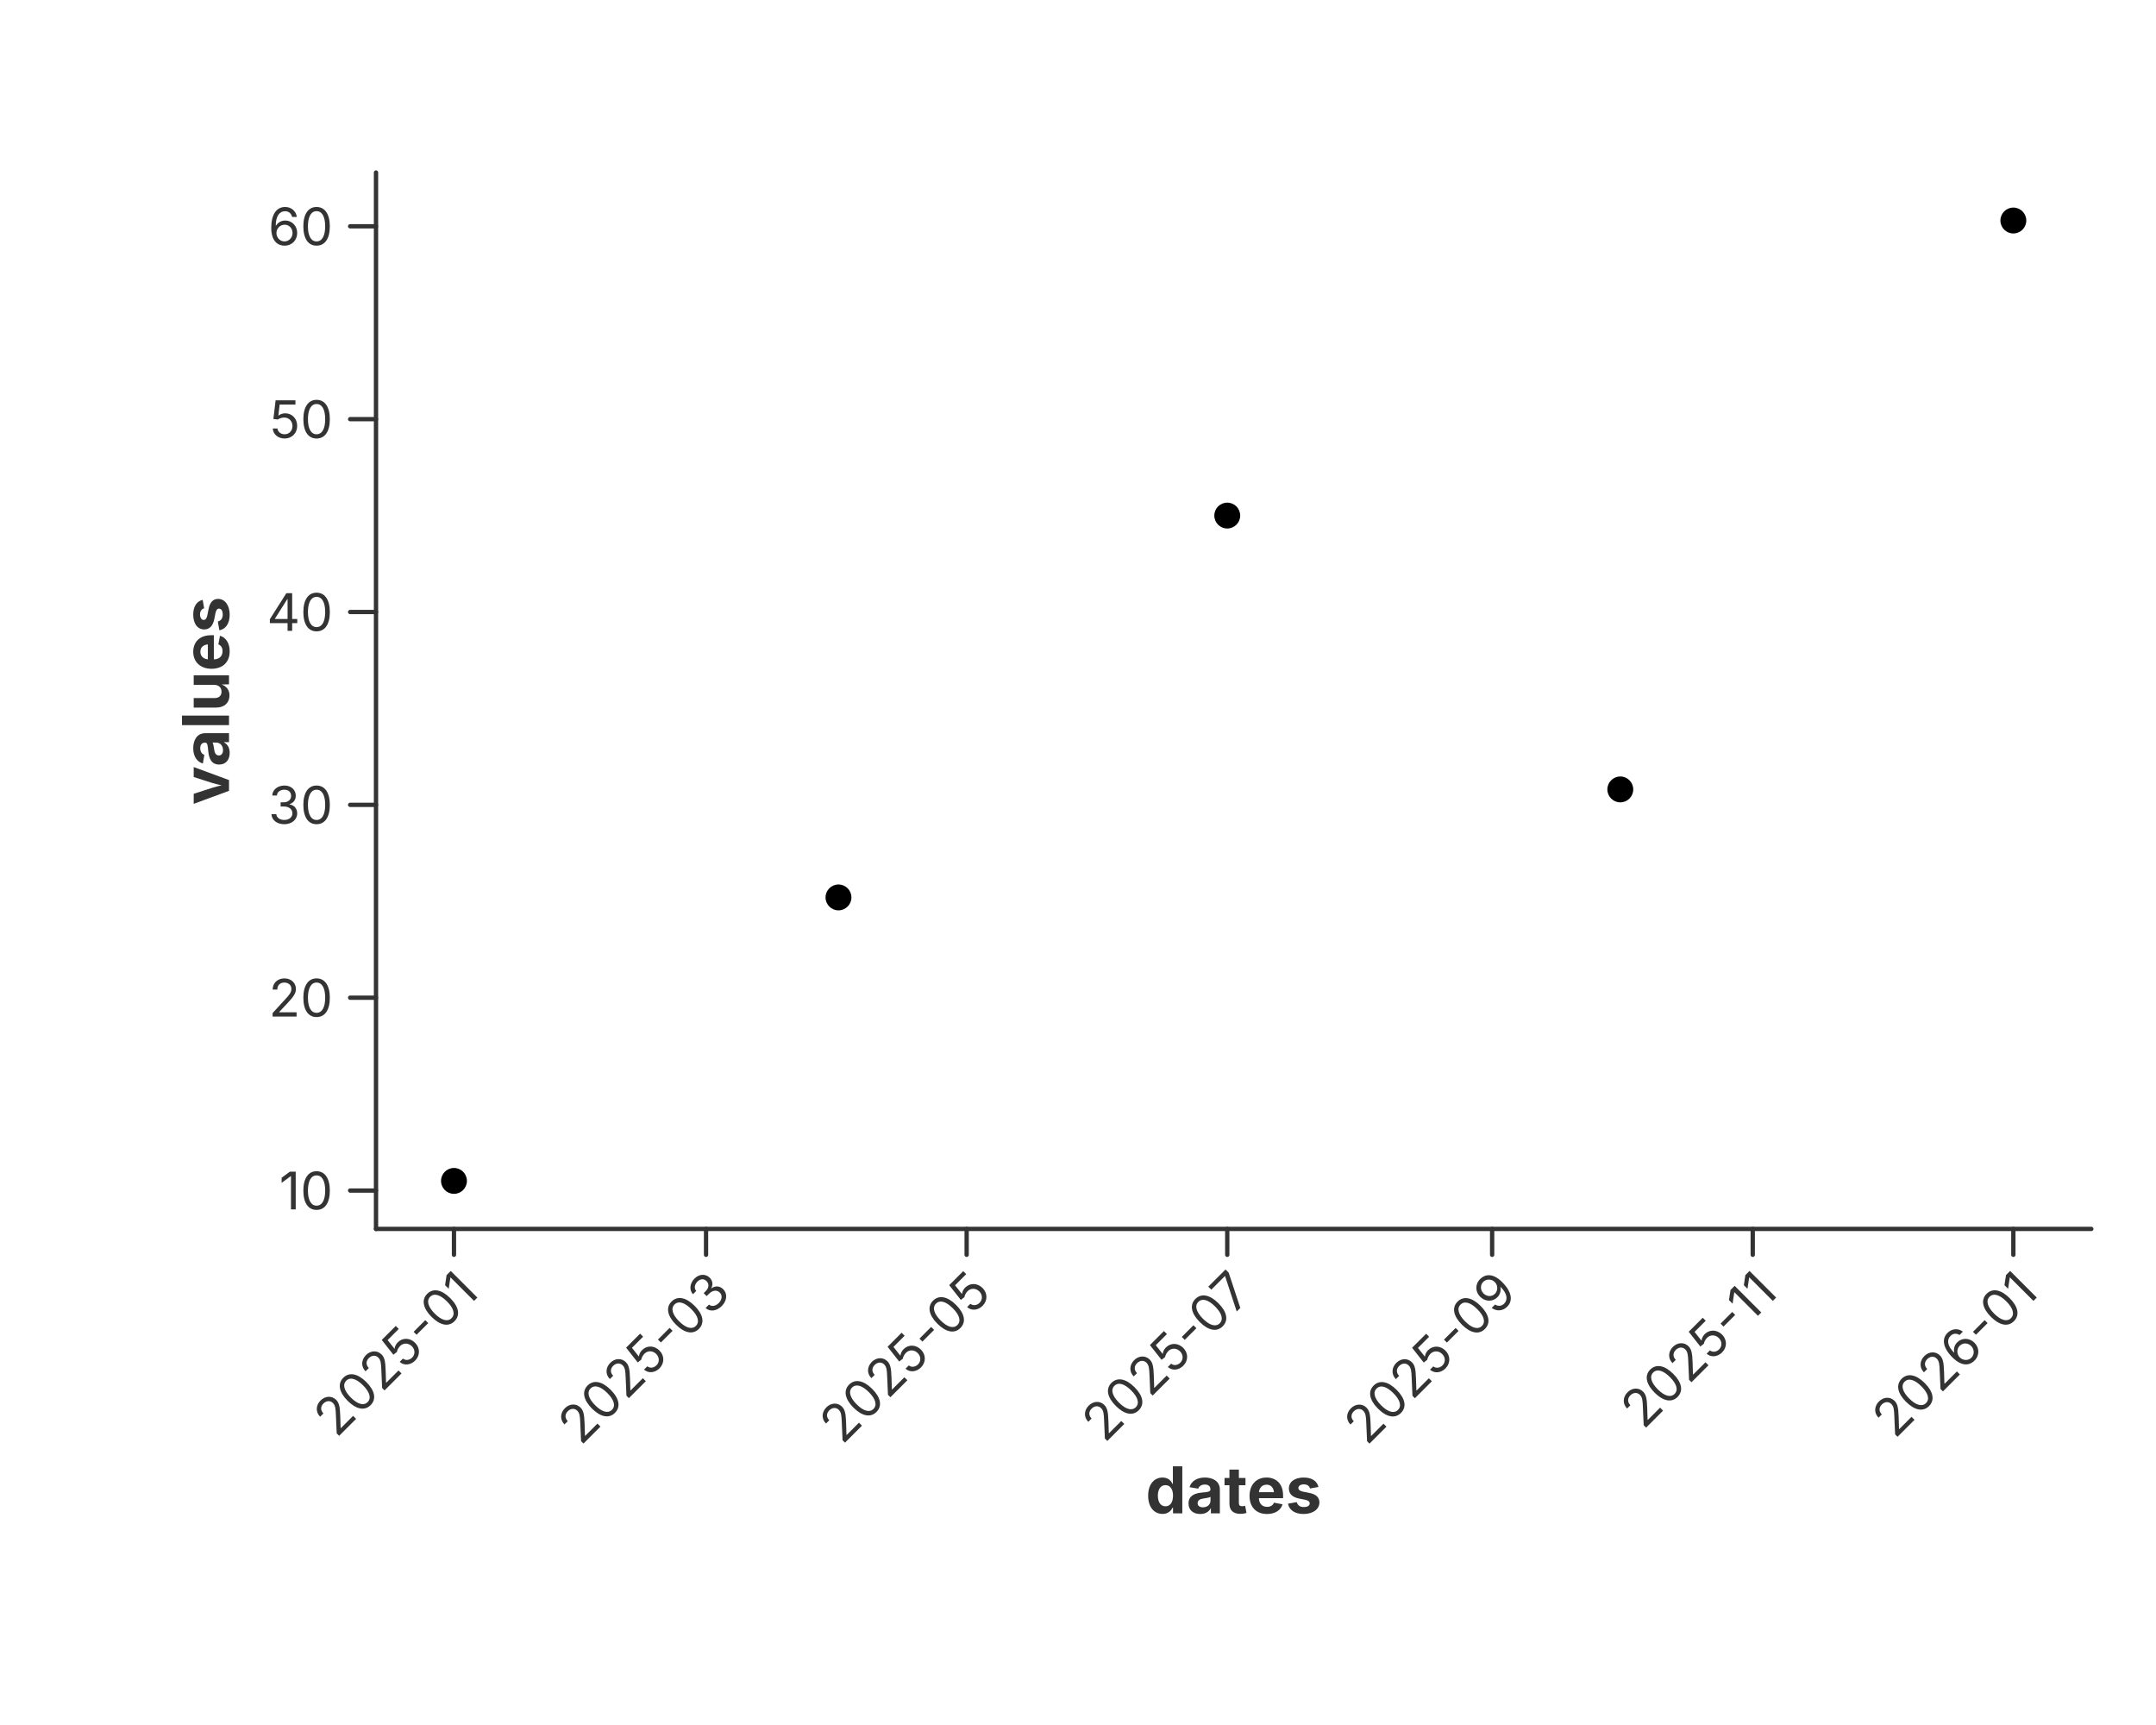
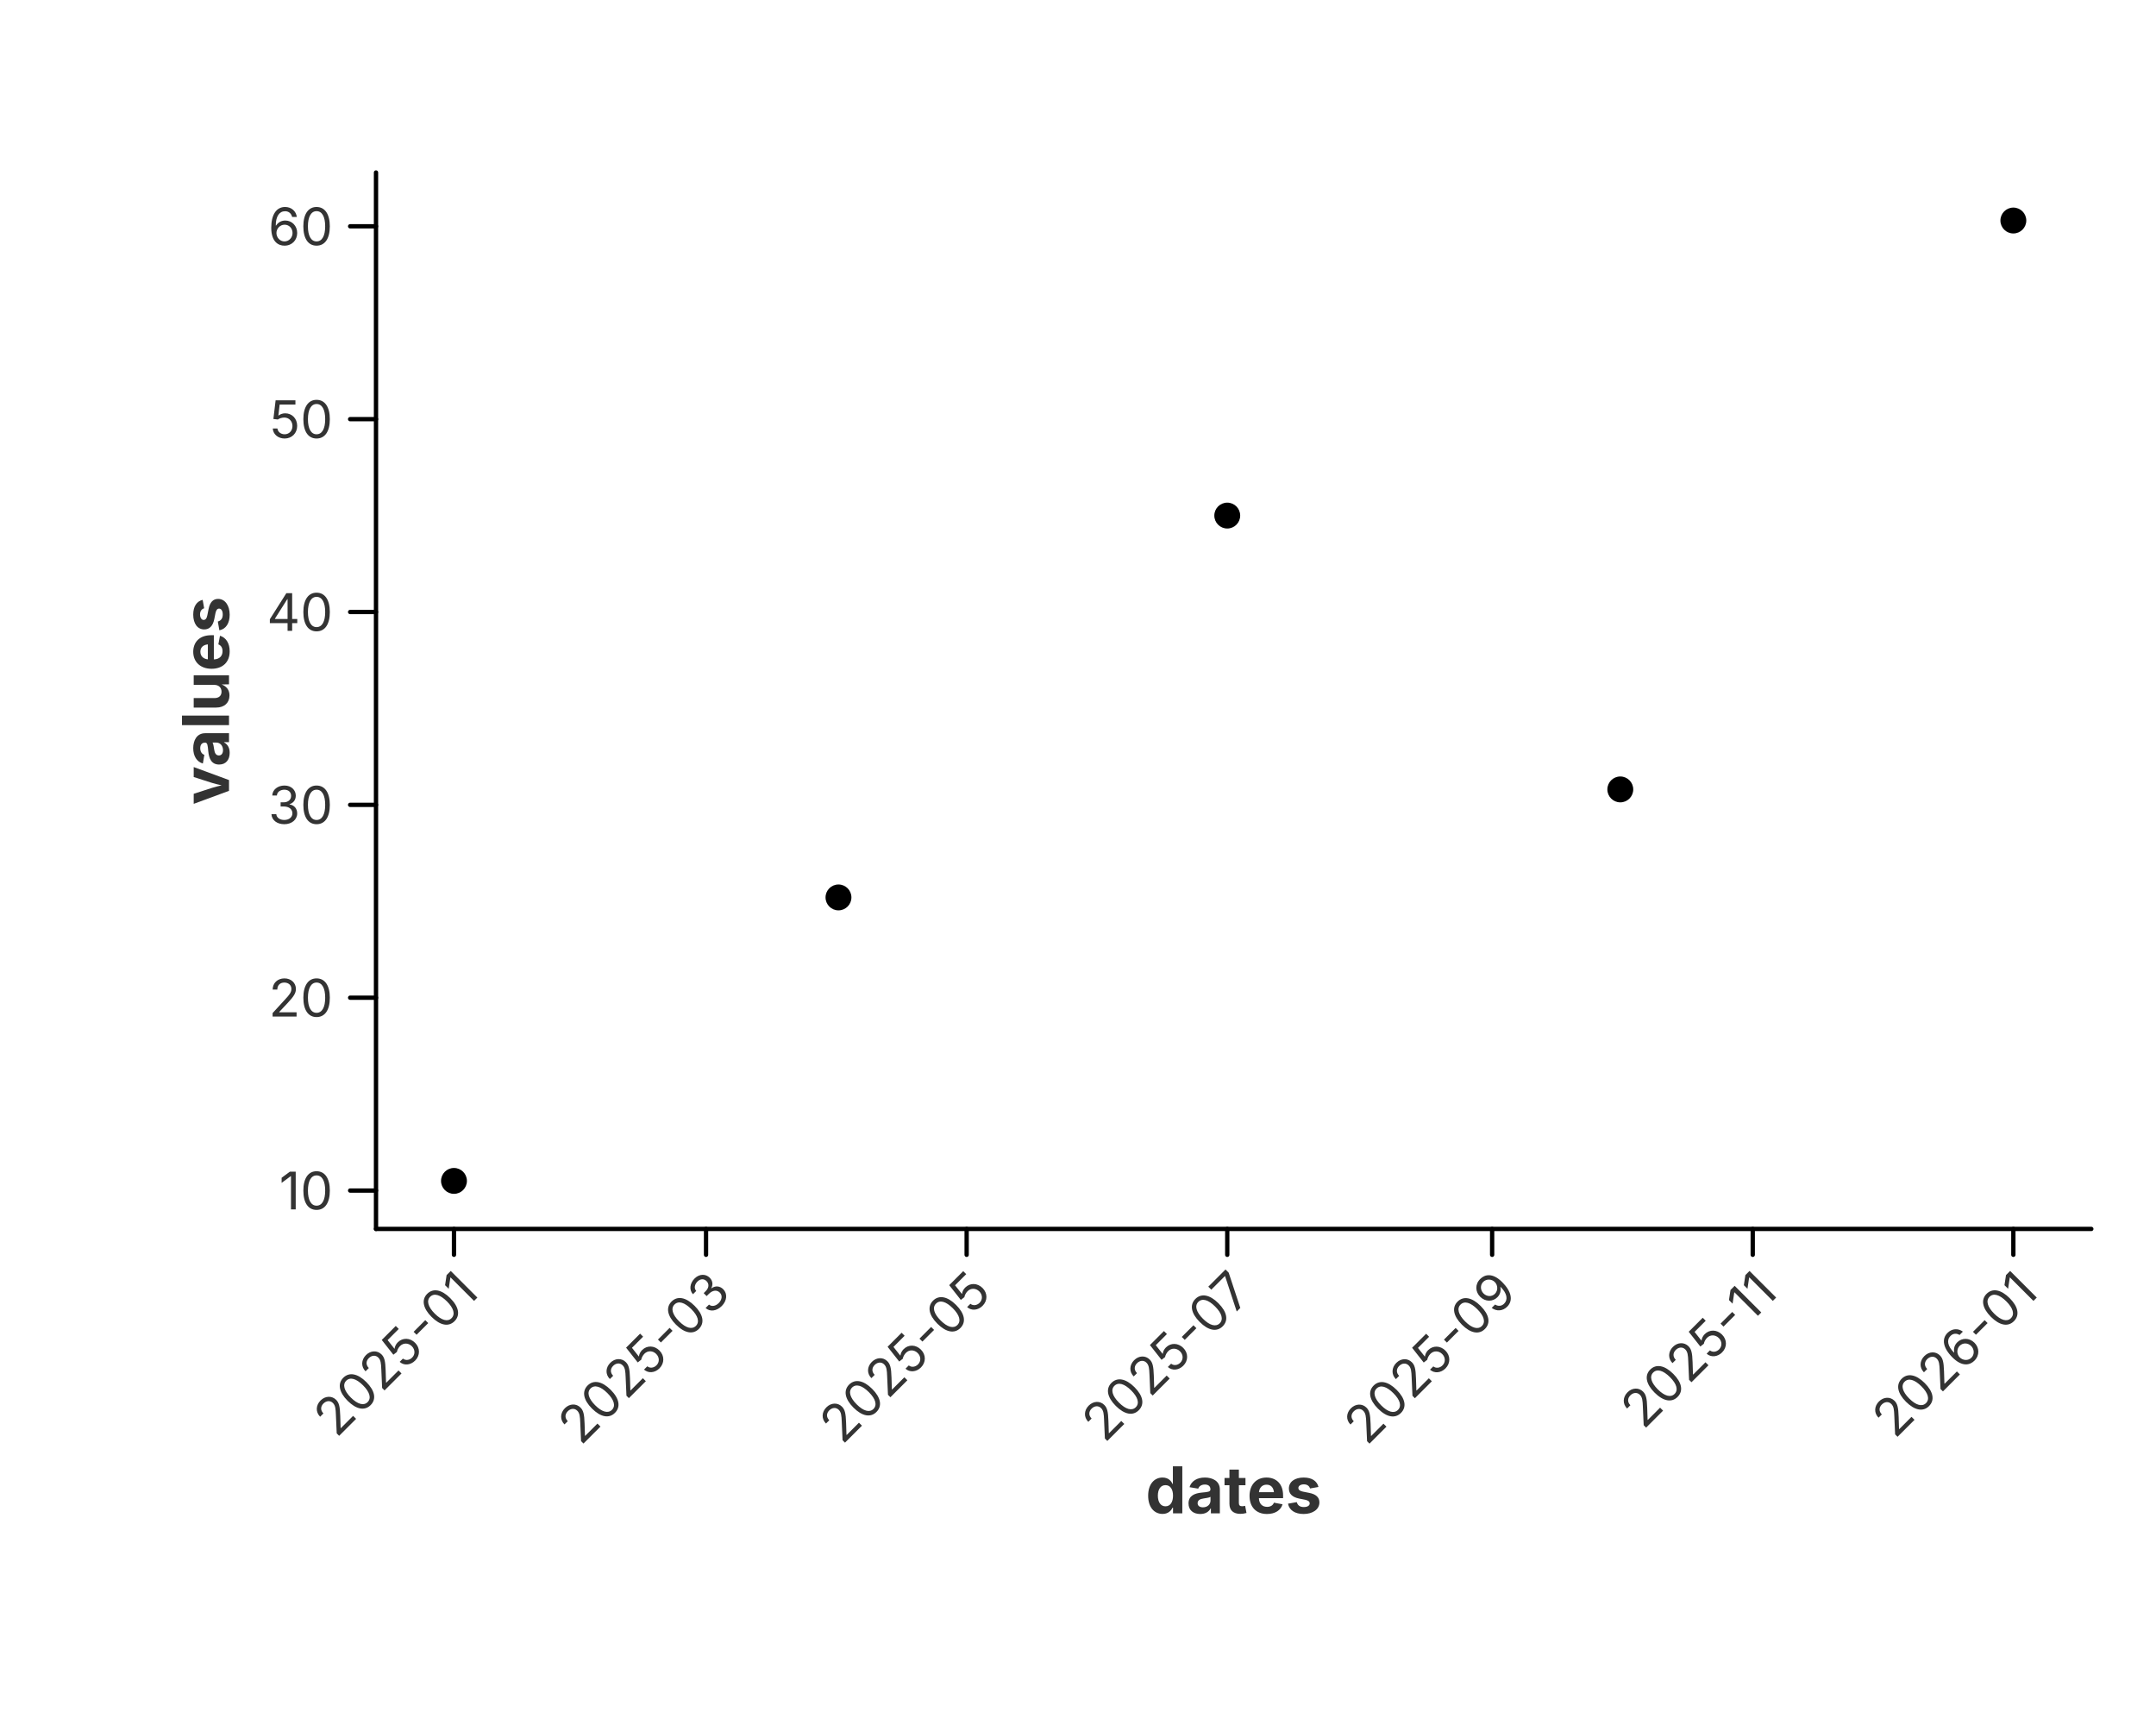
<svg xmlns="http://www.w3.org/2000/svg" width="500" height="400" viewBox="0 0 500 400">
  <rect x="0.000" y="0.000" width="500.000" height="400.000" fill="rgba(255,255,255,1.000)" stroke="none" stroke-width="0.000" fill-opacity="1.000" stroke-opacity="1.000" />
  <defs>
    <clipPath id="plot-clip-area">
      <rect x="87.200" y="40.000" width="397.800" height="244.968" />
    </clipPath>
  </defs>
  <g clip-path="url(#plot-clip-area)">
    <circle cx="105.282" cy="273.833" r="3.000" fill="rgba(0,0,0,1.000)" stroke="none" stroke-width="0.000" fill-opacity="1.000" stroke-opacity="1.000" />
    <circle cx="194.452" cy="208.097" r="3.000" fill="rgba(0,0,0,1.000)" stroke="none" stroke-width="0.000" fill-opacity="1.000" stroke-opacity="1.000" />
    <circle cx="284.614" cy="119.554" r="3.000" fill="rgba(0,0,0,1.000)" stroke="none" stroke-width="0.000" fill-opacity="1.000" stroke-opacity="1.000" />
    <circle cx="375.766" cy="183.054" r="3.000" fill="rgba(0,0,0,1.000)" stroke="none" stroke-width="0.000" fill-opacity="1.000" stroke-opacity="1.000" />
    <circle cx="466.918" cy="51.135" r="3.000" fill="rgba(0,0,0,1.000)" stroke="none" stroke-width="0.000" fill-opacity="1.000" stroke-opacity="1.000" />
  </g>
-   <path d="M 87.200 284.968 L 485.000 284.968" fill="none" stroke="rgba(51,51,51,1.000)" stroke-width="1.000" stroke-opacity="1.000" stroke-linejoin="round" stroke-linecap="round" />
-   <path d="M 105.282 284.968 L 105.282 290.968" fill="none" stroke="rgba(51,51,51,1.000)" stroke-width="1.000" stroke-opacity="1.000" stroke-linejoin="round" stroke-linecap="round" />
+   <path d="M 87.200 284.968 L 485.000 284.968" fill="none" stroke="rgba(0,0,0,1.000)" stroke-width="1.000" stroke-opacity="1.000" stroke-linejoin="round" stroke-linecap="round" />
+   <path d="M 105.282 284.968 L 105.282 290.968" fill="none" stroke="rgba(0,0,0,1.000)" stroke-width="1.000" stroke-opacity="1.000" stroke-linejoin="round" stroke-linecap="round" />
  <text x="105.282" y="293.968" font-size="12.0" font-family="Inter, -apple-system, BlinkMacSystemFont, 'Segoe UI', Roboto, Helvetica, Arial, 'PingFang SC', 'Microsoft YaHei', Ubuntu, Cantarell, 'Noto Sans', sans-serif" fill="rgba(51,51,51,1.000)" fill-opacity="1.000" text-anchor="end" font-weight="normal" dominant-baseline="hanging" transform="rotate(-45 105.282 293.968)">2025-01</text>
-   <path d="M 163.738 284.968 L 163.738 290.968" fill="none" stroke="rgba(51,51,51,1.000)" stroke-width="1.000" stroke-opacity="1.000" stroke-linejoin="round" stroke-linecap="round" />
+   <path d="M 163.738 284.968 L 163.738 290.968" fill="none" stroke="rgba(0,0,0,1.000)" stroke-width="1.000" stroke-opacity="1.000" stroke-linejoin="round" stroke-linecap="round" />
  <text x="163.738" y="293.968" font-size="12.0" font-family="Inter, -apple-system, BlinkMacSystemFont, 'Segoe UI', Roboto, Helvetica, Arial, 'PingFang SC', 'Microsoft YaHei', Ubuntu, Cantarell, 'Noto Sans', sans-serif" fill="rgba(51,51,51,1.000)" fill-opacity="1.000" text-anchor="end" font-weight="normal" dominant-baseline="hanging" transform="rotate(-45 163.738 293.968)">2025-03</text>
-   <path d="M 224.176 284.968 L 224.176 290.968" fill="none" stroke="rgba(51,51,51,1.000)" stroke-width="1.000" stroke-opacity="1.000" stroke-linejoin="round" stroke-linecap="round" />
+   <path d="M 224.176 284.968 L 224.176 290.968" fill="none" stroke="rgba(0,0,0,1.000)" stroke-width="1.000" stroke-opacity="1.000" stroke-linejoin="round" stroke-linecap="round" />
  <text x="224.176" y="293.968" font-size="12.0" font-family="Inter, -apple-system, BlinkMacSystemFont, 'Segoe UI', Roboto, Helvetica, Arial, 'PingFang SC', 'Microsoft YaHei', Ubuntu, Cantarell, 'Noto Sans', sans-serif" fill="rgba(51,51,51,1.000)" fill-opacity="1.000" text-anchor="end" font-weight="normal" dominant-baseline="hanging" transform="rotate(-45 224.176 293.968)">2025-05</text>
-   <path d="M 284.614 284.968 L 284.614 290.968" fill="none" stroke="rgba(51,51,51,1.000)" stroke-width="1.000" stroke-opacity="1.000" stroke-linejoin="round" stroke-linecap="round" />
+   <path d="M 284.614 284.968 L 284.614 290.968" fill="none" stroke="rgba(0,0,0,1.000)" stroke-width="1.000" stroke-opacity="1.000" stroke-linejoin="round" stroke-linecap="round" />
  <text x="284.614" y="293.968" font-size="12.0" font-family="Inter, -apple-system, BlinkMacSystemFont, 'Segoe UI', Roboto, Helvetica, Arial, 'PingFang SC', 'Microsoft YaHei', Ubuntu, Cantarell, 'Noto Sans', sans-serif" fill="rgba(51,51,51,1.000)" fill-opacity="1.000" text-anchor="end" font-weight="normal" dominant-baseline="hanging" transform="rotate(-45 284.614 293.968)">2025-07</text>
-   <path d="M 346.042 284.968 L 346.042 290.968" fill="none" stroke="rgba(51,51,51,1.000)" stroke-width="1.000" stroke-opacity="1.000" stroke-linejoin="round" stroke-linecap="round" />
+   <path d="M 346.042 284.968 L 346.042 290.968" fill="none" stroke="rgba(0,0,0,1.000)" stroke-width="1.000" stroke-opacity="1.000" stroke-linejoin="round" stroke-linecap="round" />
  <text x="346.042" y="293.968" font-size="12.0" font-family="Inter, -apple-system, BlinkMacSystemFont, 'Segoe UI', Roboto, Helvetica, Arial, 'PingFang SC', 'Microsoft YaHei', Ubuntu, Cantarell, 'Noto Sans', sans-serif" fill="rgba(51,51,51,1.000)" fill-opacity="1.000" text-anchor="end" font-weight="normal" dominant-baseline="hanging" transform="rotate(-45 346.042 293.968)">2025-09</text>
-   <path d="M 406.480 284.968 L 406.480 290.968" fill="none" stroke="rgba(51,51,51,1.000)" stroke-width="1.000" stroke-opacity="1.000" stroke-linejoin="round" stroke-linecap="round" />
+   <path d="M 406.480 284.968 L 406.480 290.968" fill="none" stroke="rgba(0,0,0,1.000)" stroke-width="1.000" stroke-opacity="1.000" stroke-linejoin="round" stroke-linecap="round" />
  <text x="406.480" y="293.968" font-size="12.0" font-family="Inter, -apple-system, BlinkMacSystemFont, 'Segoe UI', Roboto, Helvetica, Arial, 'PingFang SC', 'Microsoft YaHei', Ubuntu, Cantarell, 'Noto Sans', sans-serif" fill="rgba(51,51,51,1.000)" fill-opacity="1.000" text-anchor="end" font-weight="normal" dominant-baseline="hanging" transform="rotate(-45 406.480 293.968)">2025-11</text>
-   <path d="M 466.918 284.968 L 466.918 290.968" fill="none" stroke="rgba(51,51,51,1.000)" stroke-width="1.000" stroke-opacity="1.000" stroke-linejoin="round" stroke-linecap="round" />
+   <path d="M 466.918 284.968 L 466.918 290.968" fill="none" stroke="rgba(0,0,0,1.000)" stroke-width="1.000" stroke-opacity="1.000" stroke-linejoin="round" stroke-linecap="round" />
  <text x="466.918" y="293.968" font-size="12.0" font-family="Inter, -apple-system, BlinkMacSystemFont, 'Segoe UI', Roboto, Helvetica, Arial, 'PingFang SC', 'Microsoft YaHei', Ubuntu, Cantarell, 'Noto Sans', sans-serif" fill="rgba(51,51,51,1.000)" fill-opacity="1.000" text-anchor="end" font-weight="normal" dominant-baseline="hanging" transform="rotate(-45 466.918 293.968)">2026-01</text>
  <text x="286.100" y="340.000" font-size="15.0" font-family="Inter, -apple-system, BlinkMacSystemFont, 'Segoe UI', Roboto, Helvetica, Arial, 'PingFang SC', 'Microsoft YaHei', Ubuntu, Cantarell, 'Noto Sans', sans-serif" fill="rgba(51,51,51,1.000)" fill-opacity="1.000" text-anchor="middle" font-weight="bold" dominant-baseline="hanging" transform="rotate(0 286.100 340.000)">dates</text>
-   <path d="M 87.200 40.000 L 87.200 284.968" fill="none" stroke="rgba(51,51,51,1.000)" stroke-width="1.000" stroke-opacity="1.000" stroke-linejoin="round" stroke-linecap="round" />
-   <path d="M 87.200 276.069 L 81.200 276.069" fill="none" stroke="rgba(51,51,51,1.000)" stroke-width="1.000" stroke-opacity="1.000" stroke-linejoin="round" stroke-linecap="round" />
+   <path d="M 87.200 40.000 L 87.200 284.968" fill="none" stroke="rgba(0,0,0,1.000)" stroke-width="1.000" stroke-opacity="1.000" stroke-linejoin="round" stroke-linecap="round" />
+   <path d="M 87.200 276.069 L 81.200 276.069" fill="none" stroke="rgba(0,0,0,1.000)" stroke-width="1.000" stroke-opacity="1.000" stroke-linejoin="round" stroke-linecap="round" />
  <text x="77.200" y="276.069" font-size="12.0" font-family="Inter, -apple-system, BlinkMacSystemFont, 'Segoe UI', Roboto, Helvetica, Arial, 'PingFang SC', 'Microsoft YaHei', Ubuntu, Cantarell, 'Noto Sans', sans-serif" fill="rgba(51,51,51,1.000)" fill-opacity="1.000" text-anchor="end" font-weight="normal" dominant-baseline="central" transform="rotate(0 77.200 276.069)">10</text>
-   <path d="M 87.200 231.350 L 81.200 231.350" fill="none" stroke="rgba(51,51,51,1.000)" stroke-width="1.000" stroke-opacity="1.000" stroke-linejoin="round" stroke-linecap="round" />
+   <path d="M 87.200 231.350 L 81.200 231.350" fill="none" stroke="rgba(0,0,0,1.000)" stroke-width="1.000" stroke-opacity="1.000" stroke-linejoin="round" stroke-linecap="round" />
  <text x="77.200" y="231.350" font-size="12.0" font-family="Inter, -apple-system, BlinkMacSystemFont, 'Segoe UI', Roboto, Helvetica, Arial, 'PingFang SC', 'Microsoft YaHei', Ubuntu, Cantarell, 'Noto Sans', sans-serif" fill="rgba(51,51,51,1.000)" fill-opacity="1.000" text-anchor="end" font-weight="normal" dominant-baseline="central" transform="rotate(0 77.200 231.350)">20</text>
-   <path d="M 87.200 186.632 L 81.200 186.632" fill="none" stroke="rgba(51,51,51,1.000)" stroke-width="1.000" stroke-opacity="1.000" stroke-linejoin="round" stroke-linecap="round" />
+   <path d="M 87.200 186.632 L 81.200 186.632" fill="none" stroke="rgba(0,0,0,1.000)" stroke-width="1.000" stroke-opacity="1.000" stroke-linejoin="round" stroke-linecap="round" />
  <text x="77.200" y="186.632" font-size="12.0" font-family="Inter, -apple-system, BlinkMacSystemFont, 'Segoe UI', Roboto, Helvetica, Arial, 'PingFang SC', 'Microsoft YaHei', Ubuntu, Cantarell, 'Noto Sans', sans-serif" fill="rgba(51,51,51,1.000)" fill-opacity="1.000" text-anchor="end" font-weight="normal" dominant-baseline="central" transform="rotate(0 77.200 186.632)">30</text>
-   <path d="M 87.200 141.913 L 81.200 141.913" fill="none" stroke="rgba(51,51,51,1.000)" stroke-width="1.000" stroke-opacity="1.000" stroke-linejoin="round" stroke-linecap="round" />
+   <path d="M 87.200 141.913 L 81.200 141.913" fill="none" stroke="rgba(0,0,0,1.000)" stroke-width="1.000" stroke-opacity="1.000" stroke-linejoin="round" stroke-linecap="round" />
  <text x="77.200" y="141.913" font-size="12.0" font-family="Inter, -apple-system, BlinkMacSystemFont, 'Segoe UI', Roboto, Helvetica, Arial, 'PingFang SC', 'Microsoft YaHei', Ubuntu, Cantarell, 'Noto Sans', sans-serif" fill="rgba(51,51,51,1.000)" fill-opacity="1.000" text-anchor="end" font-weight="normal" dominant-baseline="central" transform="rotate(0 77.200 141.913)">40</text>
-   <path d="M 87.200 97.195 L 81.200 97.195" fill="none" stroke="rgba(51,51,51,1.000)" stroke-width="1.000" stroke-opacity="1.000" stroke-linejoin="round" stroke-linecap="round" />
+   <path d="M 87.200 97.195 L 81.200 97.195" fill="none" stroke="rgba(0,0,0,1.000)" stroke-width="1.000" stroke-opacity="1.000" stroke-linejoin="round" stroke-linecap="round" />
  <text x="77.200" y="97.195" font-size="12.0" font-family="Inter, -apple-system, BlinkMacSystemFont, 'Segoe UI', Roboto, Helvetica, Arial, 'PingFang SC', 'Microsoft YaHei', Ubuntu, Cantarell, 'Noto Sans', sans-serif" fill="rgba(51,51,51,1.000)" fill-opacity="1.000" text-anchor="end" font-weight="normal" dominant-baseline="central" transform="rotate(0 77.200 97.195)">50</text>
-   <path d="M 87.200 52.476 L 81.200 52.476" fill="none" stroke="rgba(51,51,51,1.000)" stroke-width="1.000" stroke-opacity="1.000" stroke-linejoin="round" stroke-linecap="round" />
+   <path d="M 87.200 52.476 L 81.200 52.476" fill="none" stroke="rgba(0,0,0,1.000)" stroke-width="1.000" stroke-opacity="1.000" stroke-linejoin="round" stroke-linecap="round" />
  <text x="77.200" y="52.476" font-size="12.0" font-family="Inter, -apple-system, BlinkMacSystemFont, 'Segoe UI', Roboto, Helvetica, Arial, 'PingFang SC', 'Microsoft YaHei', Ubuntu, Cantarell, 'Noto Sans', sans-serif" fill="rgba(51,51,51,1.000)" fill-opacity="1.000" text-anchor="end" font-weight="normal" dominant-baseline="central" transform="rotate(0 77.200 52.476)">60</text>
  <text x="47.500" y="162.484" font-size="15.0" font-family="Inter, -apple-system, BlinkMacSystemFont, 'Segoe UI', Roboto, Helvetica, Arial, 'PingFang SC', 'Microsoft YaHei', Ubuntu, Cantarell, 'Noto Sans', sans-serif" fill="rgba(51,51,51,1.000)" fill-opacity="1.000" text-anchor="middle" font-weight="bold" dominant-baseline="middle" transform="rotate(-90 47.500 162.484)">values</text>
</svg>
